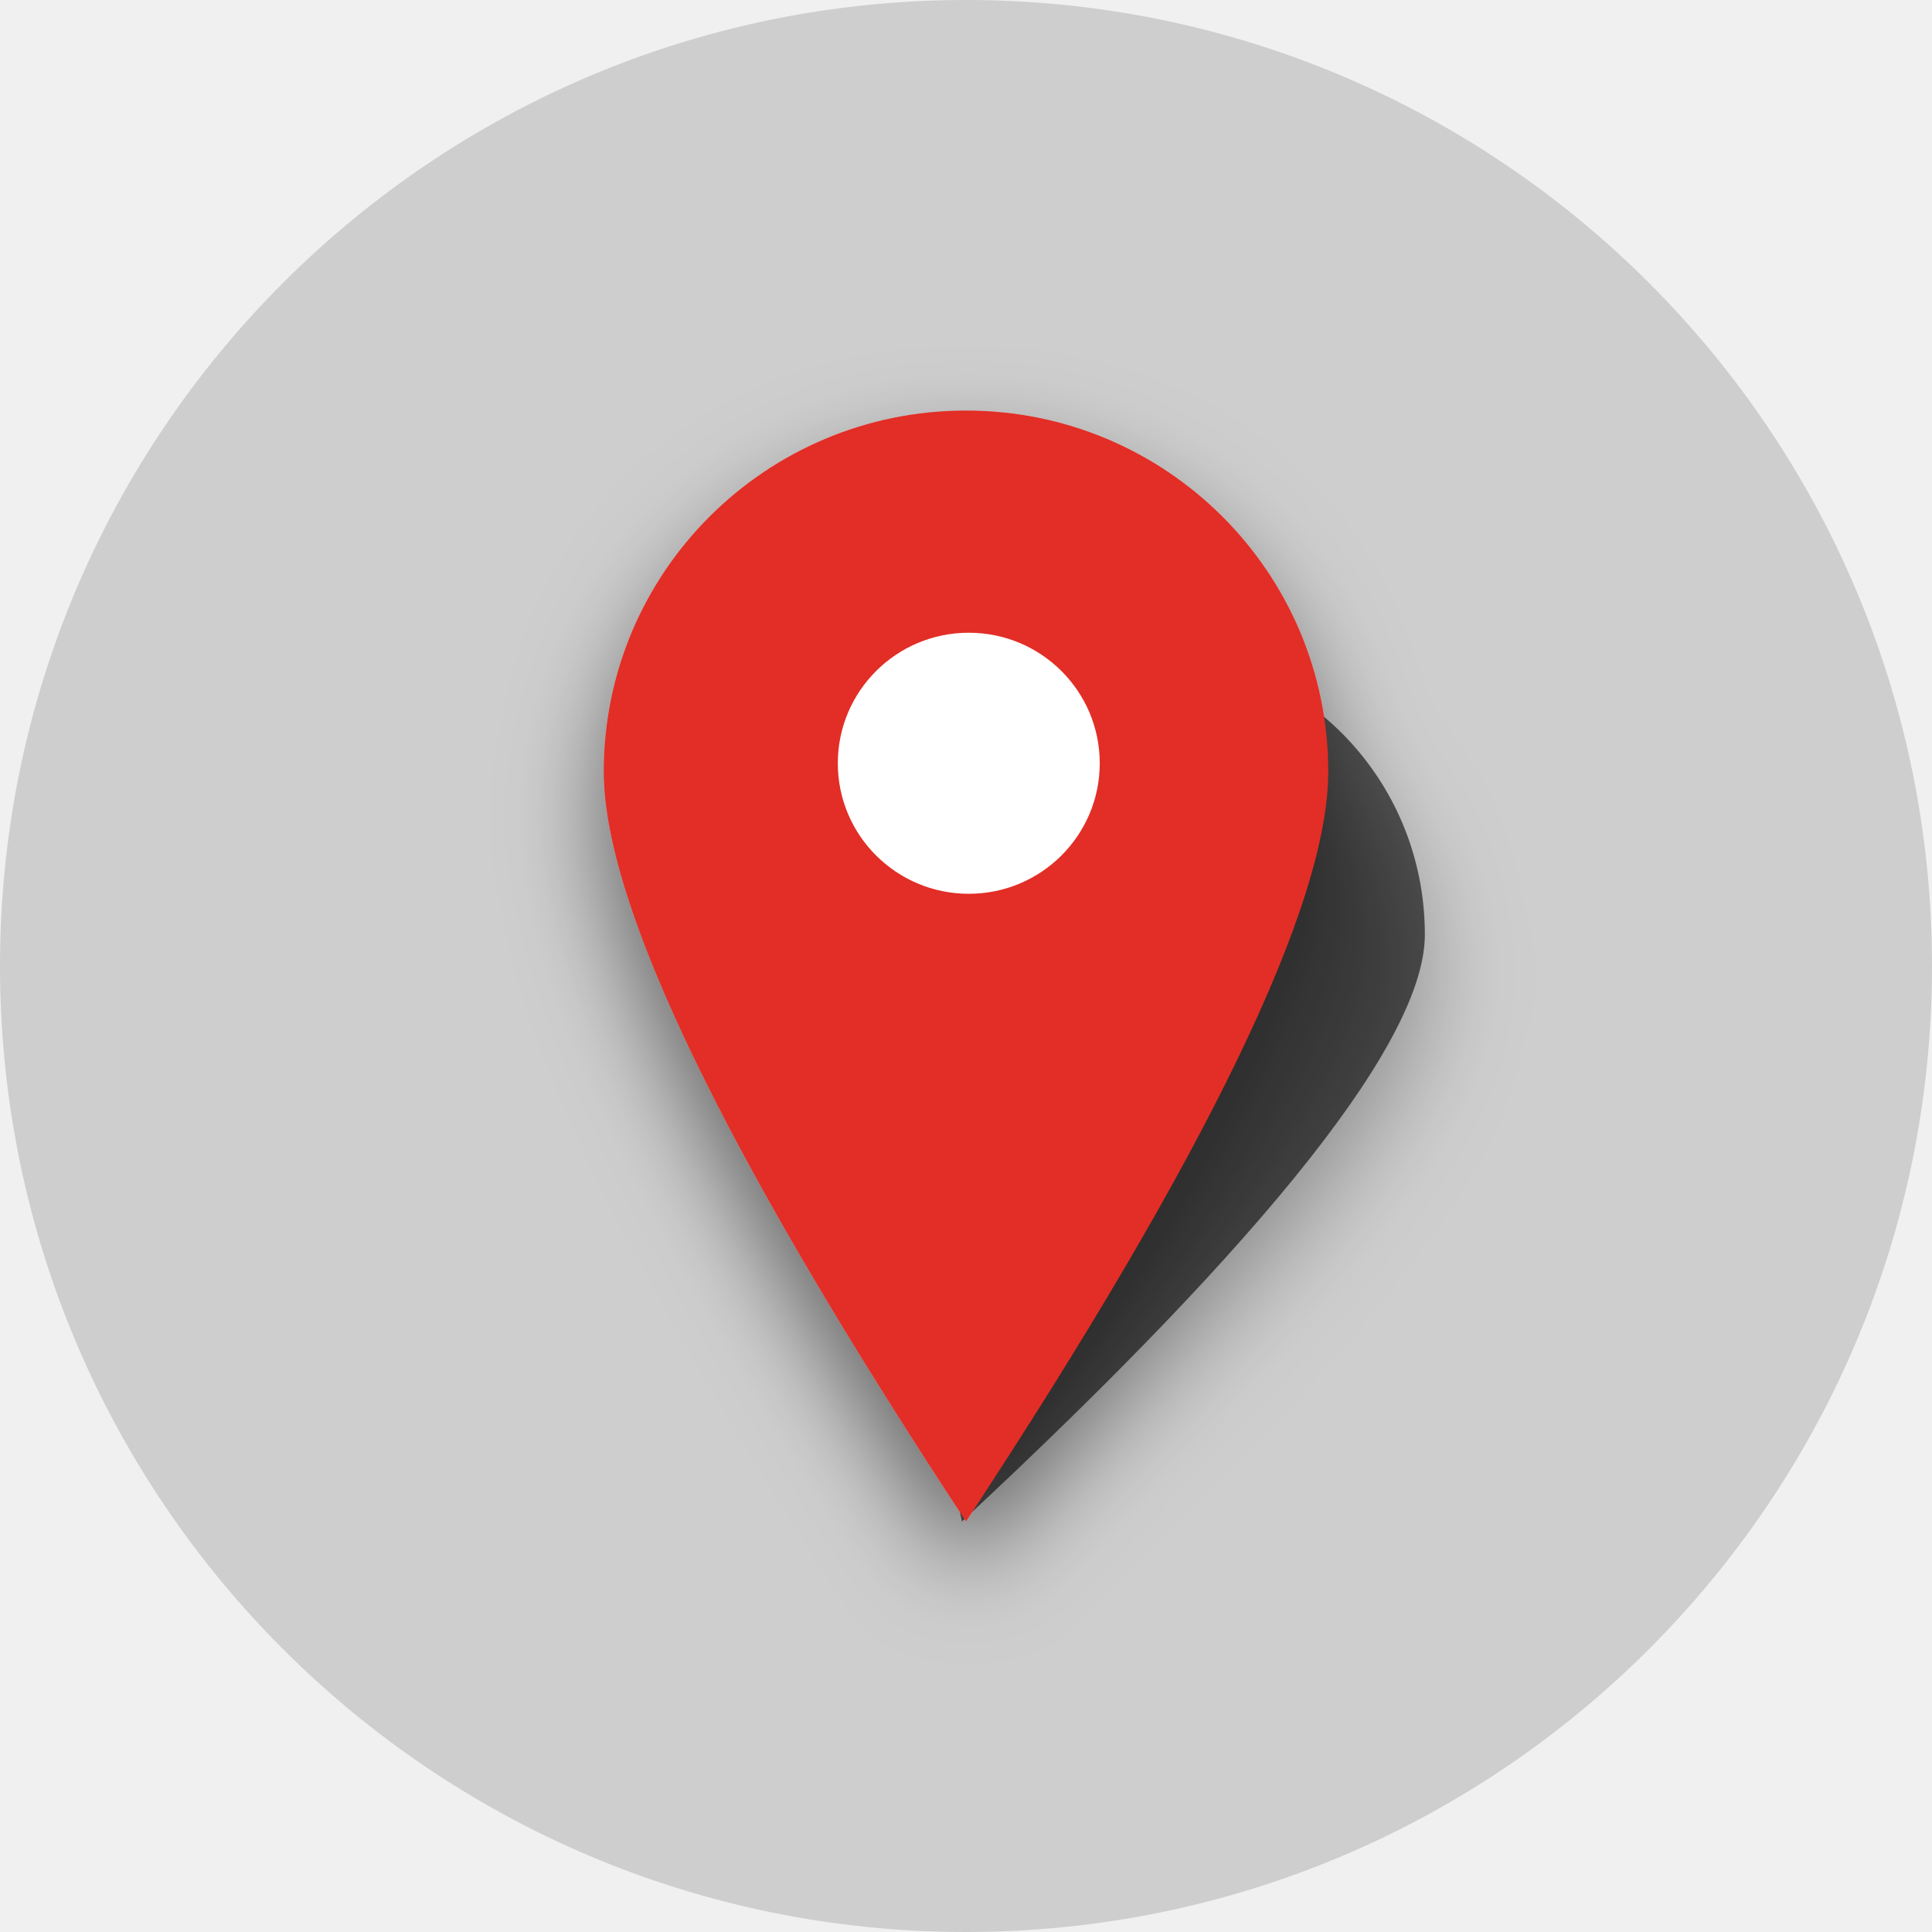
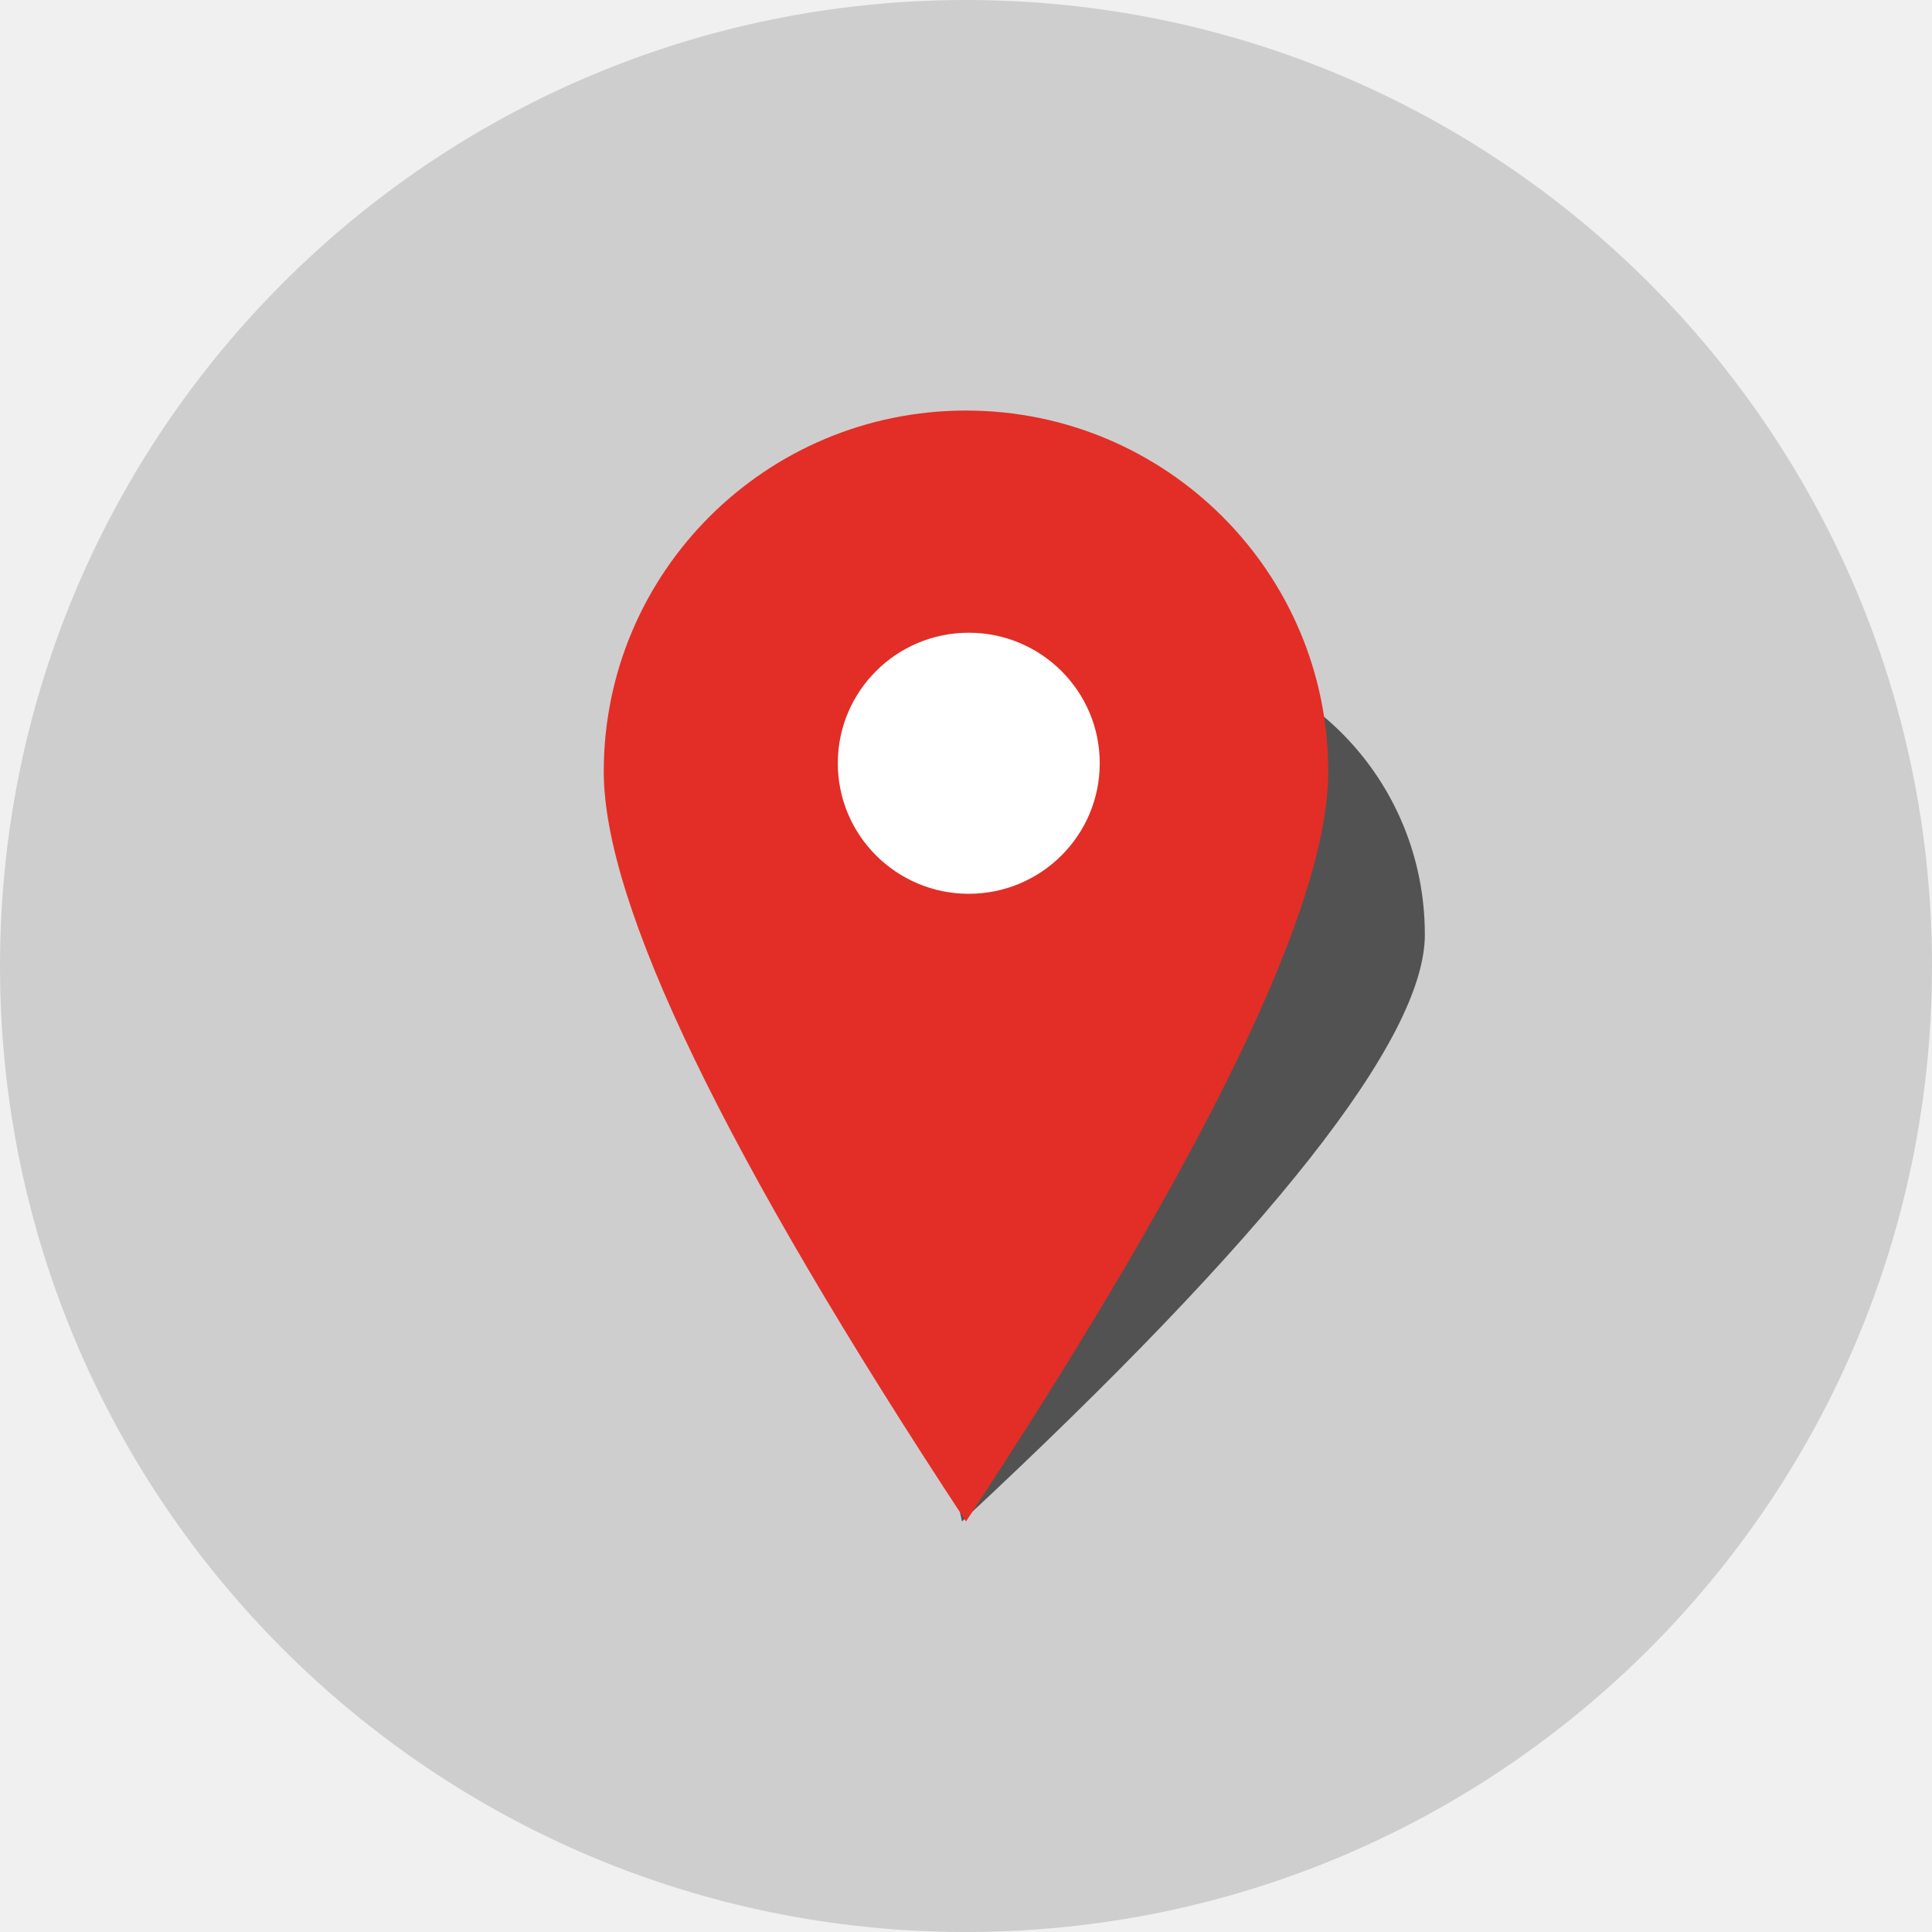
<svg xmlns="http://www.w3.org/2000/svg" width="80px" height="80px" viewBox="0 0 80 80" version="1.1">
-   <defs>
-     <filter x="-35.3%" y="-26.1%" width="170.6%" height="152.2%" filterUnits="objectBoundingBox" id="filter-1">
-       <feOffset dx="0" dy="2" in="SourceAlpha" result="shadowOffsetOuter1" />
-       <feGaussianBlur stdDeviation="2" in="shadowOffsetOuter1" result="shadowBlurOuter1" />
-       <feColorMatrix values="0 0 0 0 0   0 0 0 0 0   0 0 0 0 0  0 0 0 0.5 0" type="matrix" in="shadowBlurOuter1" result="shadowMatrixOuter1" />
-       <feMerge>
-         <feMergeNode in="shadowMatrixOuter1" />
-         <feMergeNode in="SourceGraphic" />
-       </feMerge>
-     </filter>
-   </defs>
  <g id="Page-1" stroke="none" stroke-width="1" fill="none" fill-rule="evenodd">
    <g id="selected">
      <circle id="Oval" fill-opacity="0.3" fill="#808080" cx="40" cy="40" r="40" />
-       <g id="unselected" filter="url(#filter-1)" transform="translate(25, 17)">
+       <g id="unselected" transform="translate(25, 17)">
        <path d="M14.833,46 C27.611,34.108 34,26.008 34,21.7 C34,15.238 28.851,10 22.5,10 C16.149,10 11,15.238 11,21.7 C11,26.008 12.278,34.108 14.833,46 Z" id="Oval" fill-opacity="0.6" fill="#000000" />
        <path d="M15,46 C25,30.804 30,20.454 30,14.95 C30,6.693 23.284,0 15,0 C6.716,0 0,6.693 0,14.95 C0,20.454 5,30.804 15,46 Z" id="Oval" fill="#E22E26" />
        <ellipse id="Oval" fill="#FFFFFF" cx="15.115" cy="14.605" rx="5.423" ry="5.405" />
      </g>
    </g>
  </g>
</svg>
